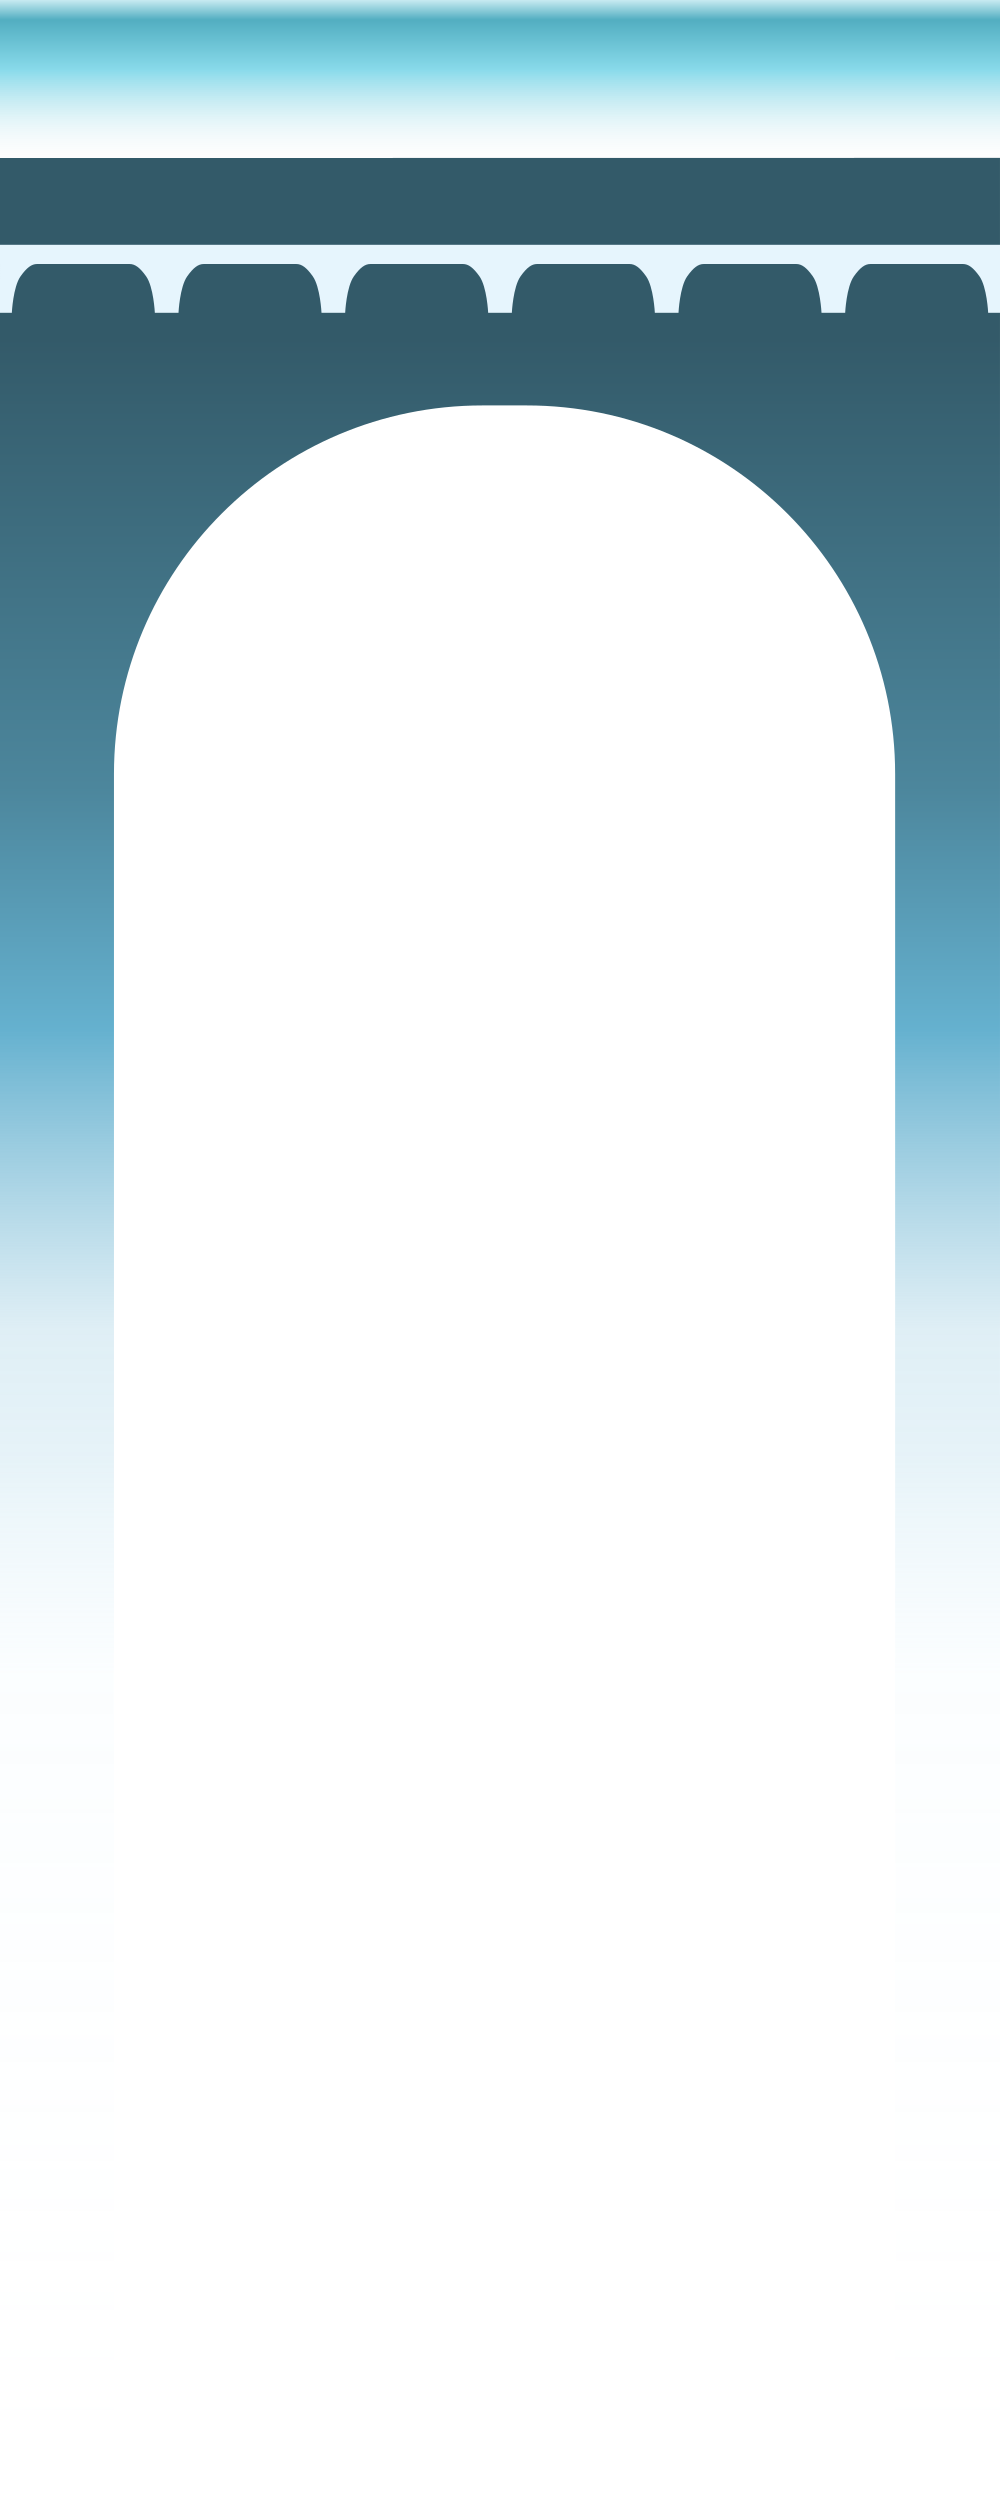
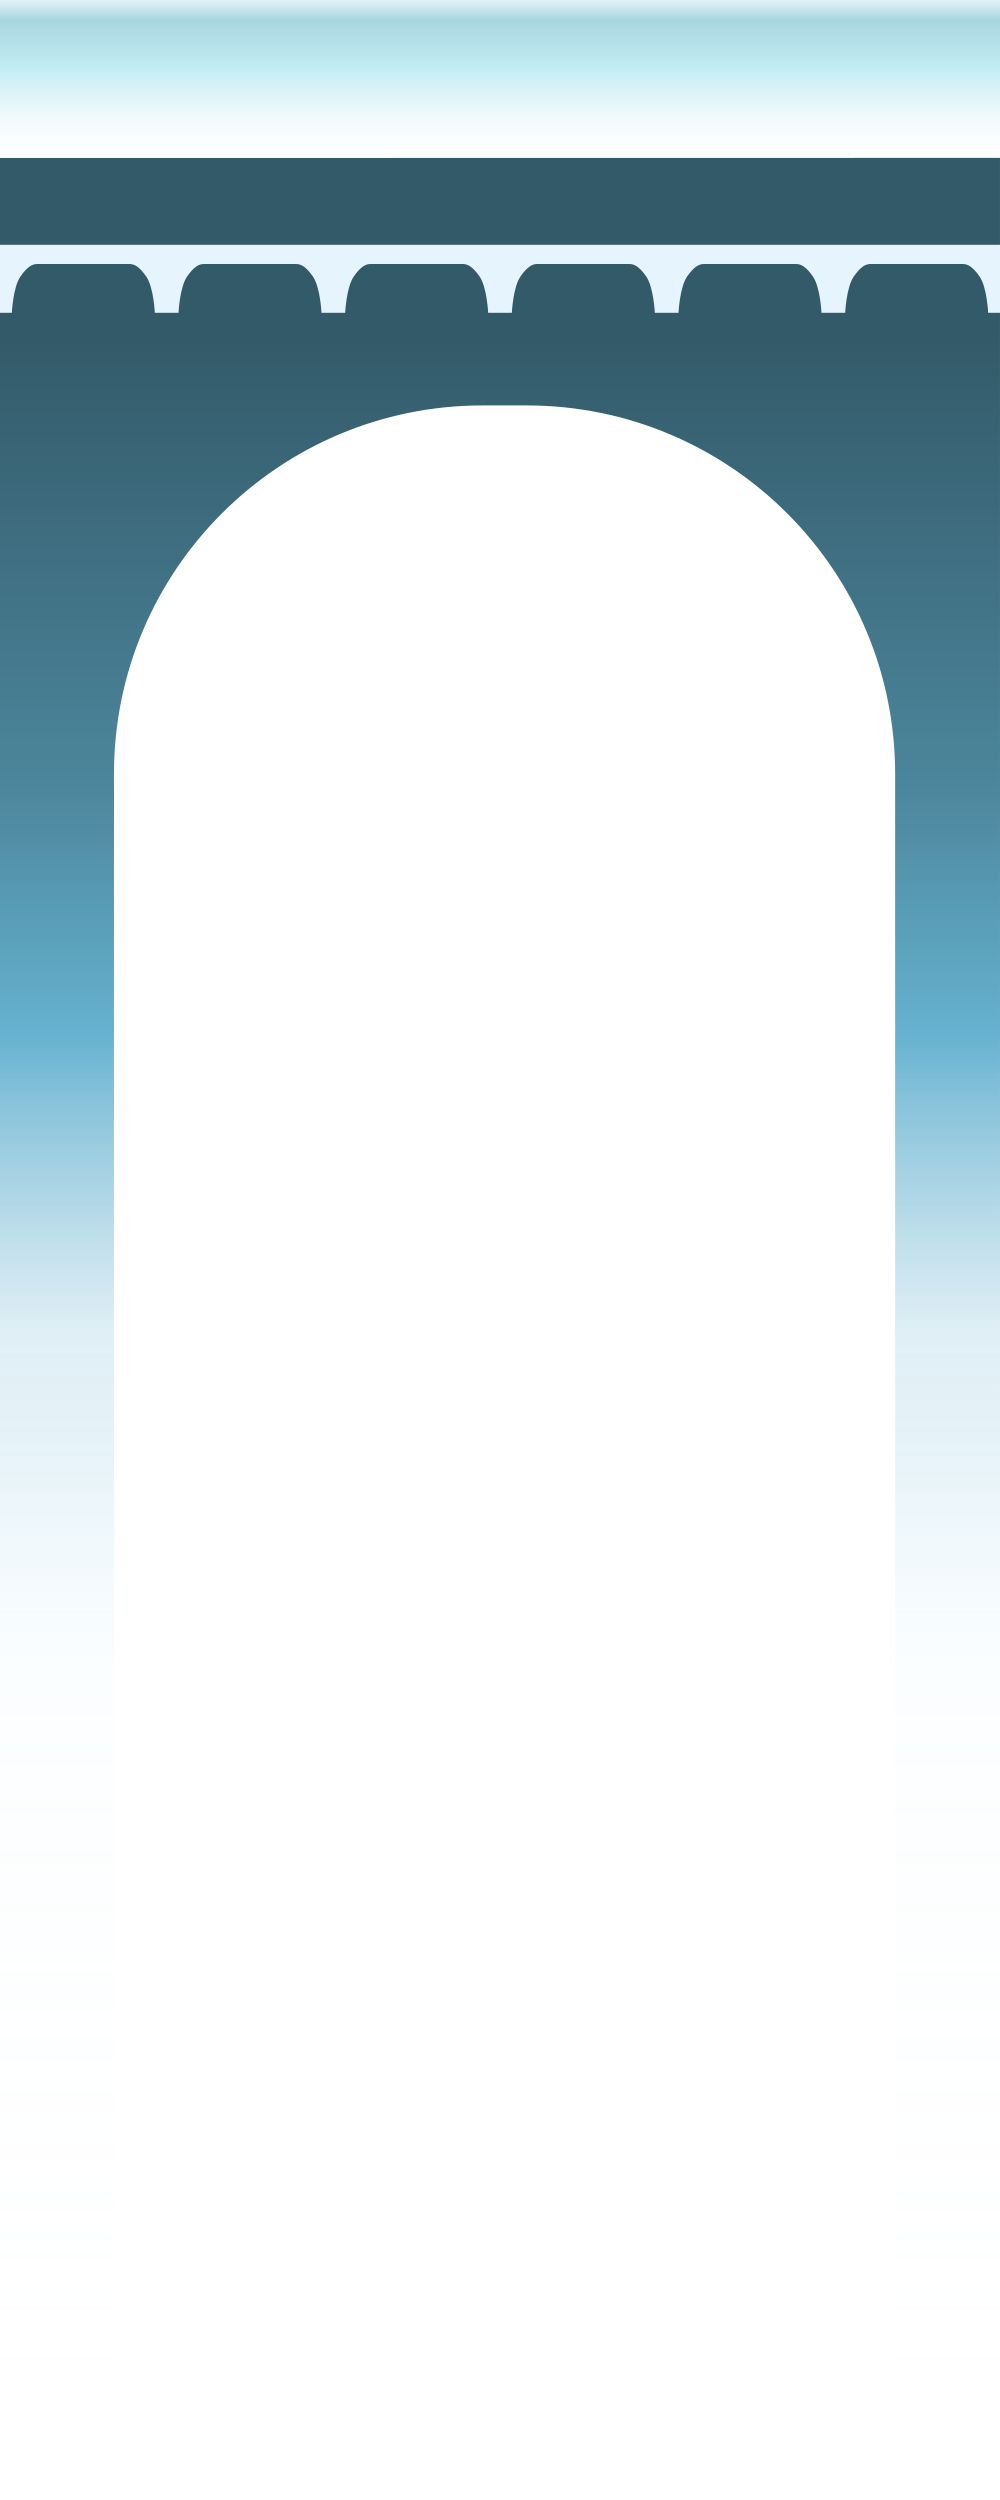
<svg xmlns="http://www.w3.org/2000/svg" viewBox="0 0 400 1000">
  <defs>
    <linearGradient id="a" x1="0" x2="0" y1="-7.59" y2="63.153" gradientUnits="userSpaceOnUse">
      <stop offset=".082" stop-color="#e2f8fc" />
      <stop offset=".22" stop-color="#52aec1" />
      <stop offset=".5" stop-color="#88daea" />
      <stop offset="1" stop-color="#f7f7f7" stop-opacity=".13" />
    </linearGradient>
    <linearGradient id="b" x1="0" x2="0" y1="63.221" y2="973.84" gradientUnits="userSpaceOnUse">
      <stop offset=".079" stop-color="#335a69" />
      <stop offset=".276" stop-color="#4c869c" />
      <stop offset=".383" stop-color="#65b1cf" />
      <stop offset=".515" stop-color="#89c3db" stop-opacity=".27" />
      <stop offset=".572" stop-color="#93cae1" stop-opacity=".228" />
      <stop offset=".666" stop-color="#bde6f8" stop-opacity=".06" />
      <stop offset="1" stop-color="#e5f7ff" stop-opacity="0" />
    </linearGradient>
  </defs>
-   <path fill="url(#a)" d="M0 0h400v63.154H0z" />
+   <path fill="url(#a)" d="M0 0h400v63.154H0z" fill-opacity="50%" />
  <path fill="url(#b)" d="M400 1000h-41.945l-0-690.41c0-81.416-66.001-147.42-147.42-147.42h-17.629c-81.415 0-147.42 66.001-147.42 147.42l0 690.41H-.007L-.007 63.21l400-.058z" />
  <path fill="#e6f5fd" d="M0 125.12h4.733s.493-10.376 3.488-14.595c2.494-3.514 4.45-4.92 6.595-4.92h37.036c2.145 0 4.101 1.406 6.595 4.92 2.995 4.219 3.488 14.595 3.488 14.595h9.466s.493-10.376 3.488-14.595c2.494-3.514 4.45-4.92 6.595-4.92h37.034c2.145 0 4.101 1.406 6.595 4.92 2.995 4.219 3.488 14.595 3.488 14.595h9.466s.493-10.376 3.488-14.595c2.494-3.514 4.45-4.92 6.595-4.92h37.036c2.145 0 4.101 1.406 6.595 4.92 2.995 4.219 3.488 14.595 3.488 14.595h9.466s.493-10.376 3.488-14.595c2.494-3.514 4.45-4.92 6.595-4.92h37.034c2.145 0 4.101 1.406 6.595 4.92 2.995 4.219 3.488 14.595 3.488 14.595h9.466s.493-10.376 3.488-14.595c2.494-3.514 4.45-4.92 6.595-4.92h37.036c2.145 0 4.101 1.406 6.595 4.92 2.995 4.219 3.488 14.595 3.488 14.595h9.466s.493-10.376 3.488-14.595c2.494-3.514 4.45-4.92 6.595-4.92h37.034c2.145 0 4.101 1.406 6.595 4.92 2.995 4.219 3.487 14.595 3.487 14.595h4.734V97.928h-400z" />
</svg>
